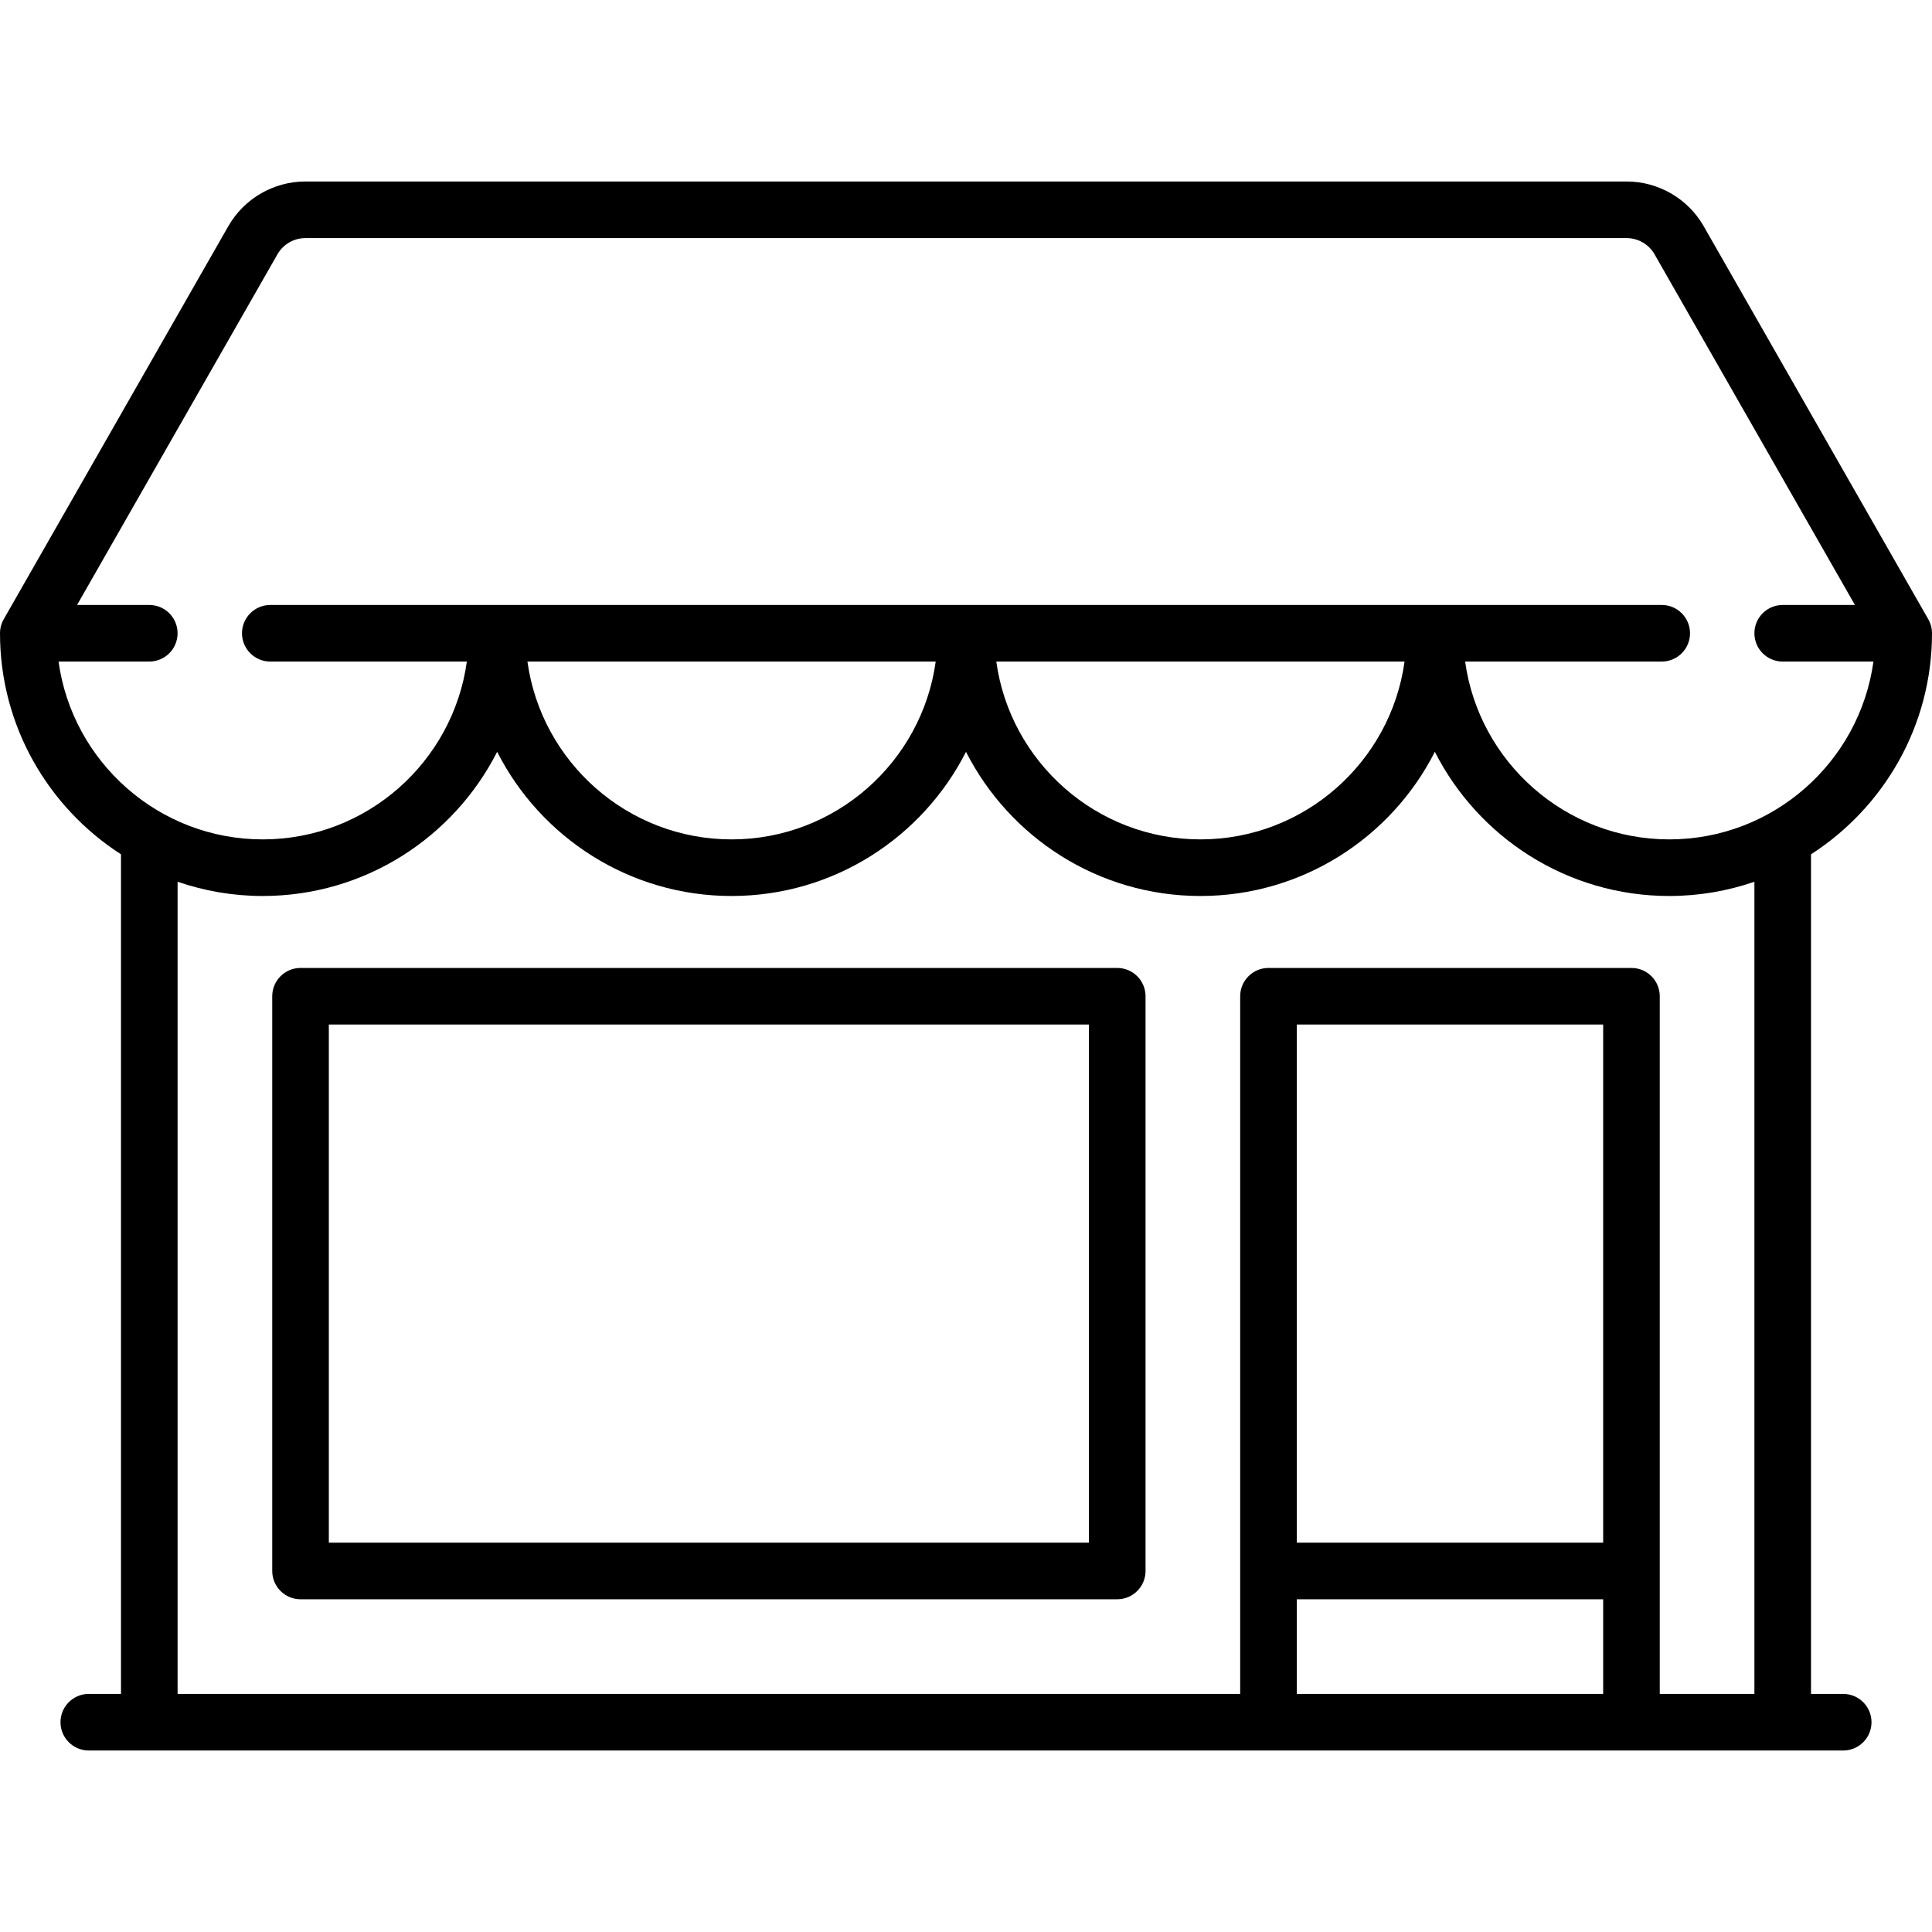
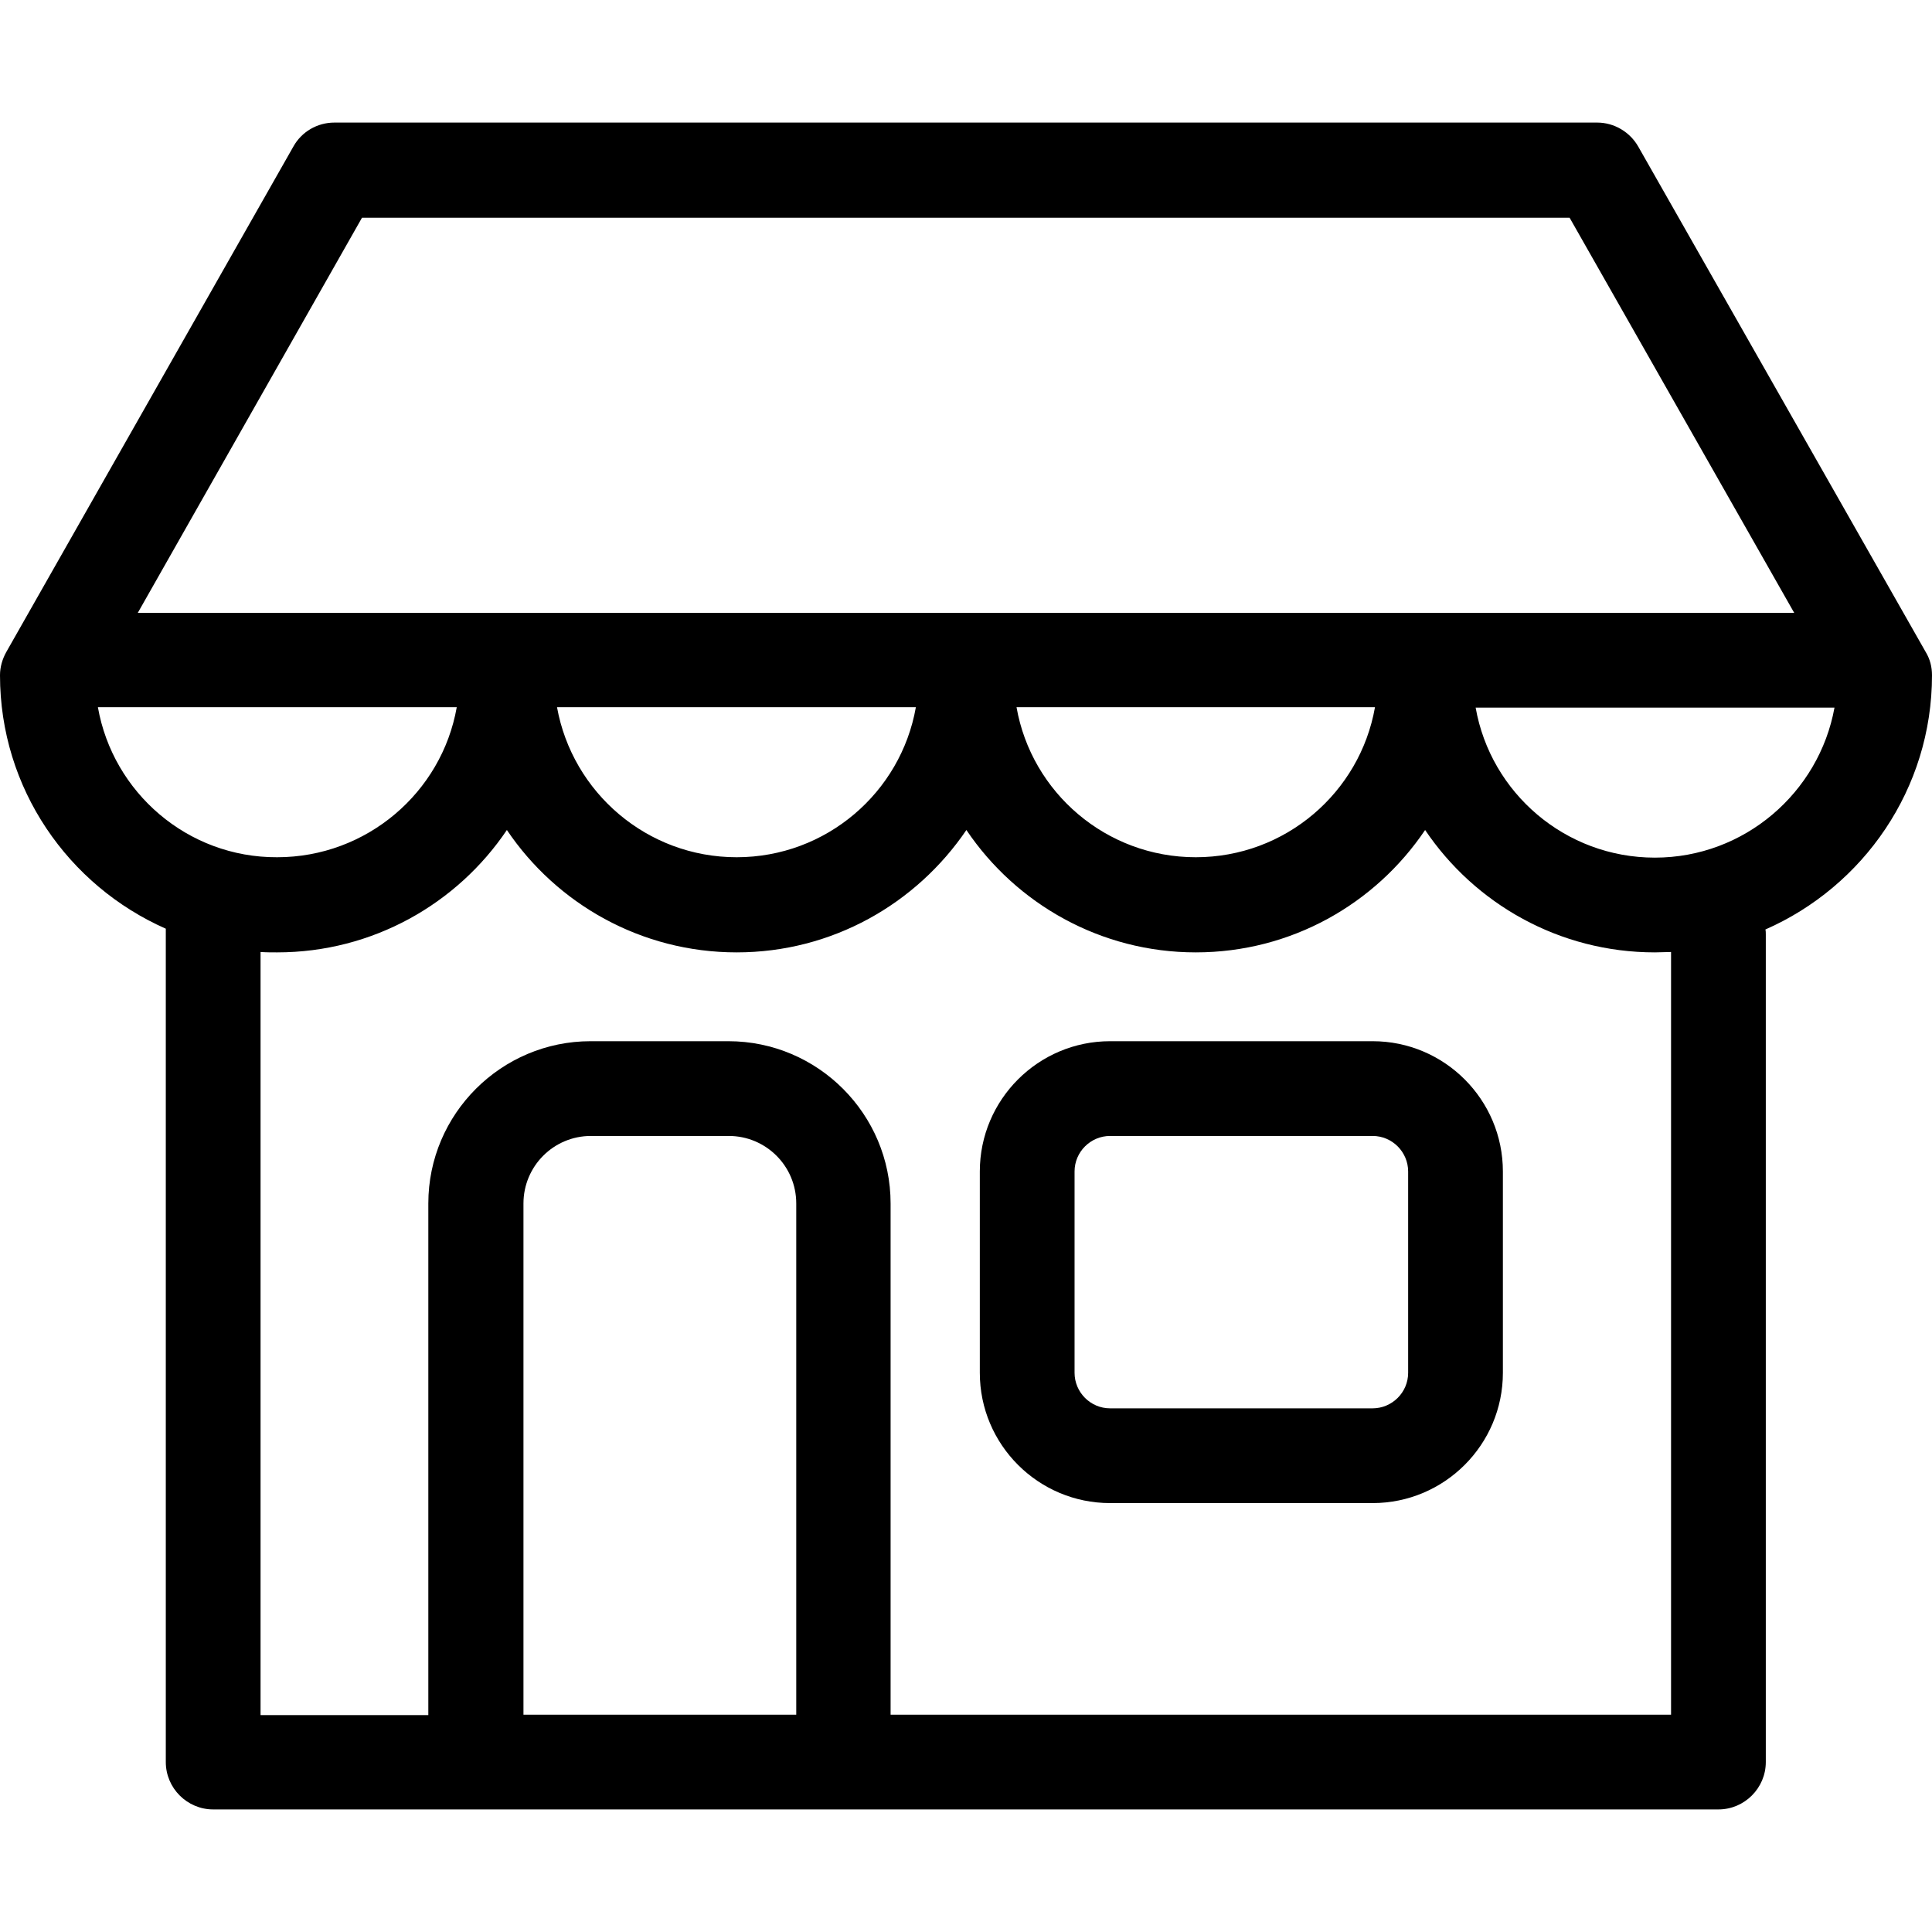
- <svg xmlns="http://www.w3.org/2000/svg" version="1.1" id="Capa_1" x="0px" y="0px" viewBox="0 0 512 512" style="enable-background:new 0 0 512 512;" xml:space="preserve">
+ <svg xmlns="http://www.w3.org/2000/svg" version="1.1" id="Capa_1" x="0px" y="0px" viewBox="0 0 489.4 489.4" style="enable-background:new 0 0 489.4 489.4;" xml:space="preserve">
  <g>
    <g>
-       <path d="M488.468,448.903h-8.532V226.4C499.202,214.003,512,192.386,512,167.822c0-1.305-0.341-2.588-0.988-3.721L451.499,59.953    c-4.18-7.313-12.009-11.857-20.432-11.857H80.933c-8.423,0-16.252,4.543-20.432,11.857L0.988,164.101    C0.341,165.234,0,166.518,0,167.822c0,24.564,12.798,46.181,32.064,58.578v222.503h-8.532c-4.142,0-7.5,3.358-7.5,7.5    c0,4.142,3.358,7.5,7.5,7.5h464.936c4.143,0,7.5-3.358,7.5-7.5C495.968,452.261,492.61,448.903,488.468,448.903z M15.517,175.322    h24.044c4.142,0,7.5-3.358,7.5-7.5c0-4.142-3.358-7.5-7.5-7.5H20.424l53.101-92.927c1.516-2.652,4.354-4.299,7.408-4.299h350.134    c3.054,0,5.893,1.647,7.408,4.299l53.1,92.927h-19.141c-4.143,0-7.5,3.358-7.5,7.5c0,4.142,3.357,7.5,7.5,7.5h24.048    c-3.667,26.584-26.532,47.125-54.108,47.125c-27.575,0-50.429-20.543-54.097-47.125h52.096c4.143,0,7.5-3.358,7.5-7.5    c0-4.142-3.357-7.5-7.5-7.5H71.631c-4.142,0-7.5,3.358-7.5,7.5c0,4.142,3.358,7.5,7.5,7.5h52.091    c-3.668,26.582-26.523,47.125-54.097,47.125C42.049,222.447,19.184,201.906,15.517,175.322z M372.222,175.322    c-3.668,26.582-26.523,47.125-54.097,47.125c-27.575,0-50.429-20.543-54.097-47.125H372.222z M247.972,175.322    c-3.668,26.582-26.523,47.125-54.097,47.125c-27.574,0-50.429-20.543-54.097-47.125H247.972z M424.854,448.904h-81.193v-25.081    h81.193V448.904z M424.854,408.823h-81.193V271.516h81.193V408.823z M464.936,448.904h-25.081V264.016c0-4.142-3.357-7.5-7.5-7.5    h-96.193c-4.143,0-7.5,3.358-7.5,7.5v184.887H47.064V233.674c7.081,2.433,14.665,3.773,22.561,3.773    c27.095,0,50.624-15.556,62.125-38.207c11.501,22.65,35.03,38.207,62.125,38.207c27.095,0,50.624-15.556,62.125-38.207    c11.501,22.65,35.03,38.207,62.125,38.207c27.095,0,50.624-15.556,62.125-38.207c11.501,22.65,35.03,38.207,62.125,38.207    c7.896,0,15.48-1.34,22.561-3.772V448.904z" />
-     </g>
-   </g>
-   <g>
-     <g>
-       <path d="M296.081,256.516H79.645c-4.142,0-7.5,3.358-7.5,7.5v152.307c0,4.142,3.358,7.5,7.5,7.5h216.436    c4.143,0,7.5-3.358,7.5-7.5V264.016C303.581,259.873,300.224,256.516,296.081,256.516z M288.581,408.823H87.145V271.516h201.436    V408.823z" />
+       <path d="M347.7,263.75h-66.5c-18.2,0-33,14.8-33,33v51c0,18.2,14.8,33,33,33h66.5c18.2,0,33-14.8,33-33v-51    C380.7,278.55,365.9,263.75,347.7,263.75z M356.7,347.75c0,5-4.1,9-9,9h-66.5c-5,0-9-4.1-9-9v-51c0-5,4.1-9,9-9h66.5    c5,0,9,4.1,9,9V347.75z" />
+       <path d="M489.4,171.05c0-2.1-0.5-4.1-1.6-5.9l-72.8-128c-2.1-3.7-6.1-6.1-10.4-6.1H84.7c-4.3,0-8.3,2.3-10.4,6.1l-72.7,128    c-1,1.8-1.6,3.8-1.6,5.9c0,28.7,17.3,53.3,42,64.2v211.1c0,6.6,5.4,12,12,12h66.3c0.1,0,0.2,0,0.3,0h93c0.1,0,0.2,0,0.3,0h221.4    c6.6,0,12-5.4,12-12v-209.6c0-0.5,0-0.9-0.1-1.3C472,224.55,489.4,199.85,489.4,171.05z M91.7,55.15h305.9l56.9,100.1H34.9    L91.7,55.15z M348.3,179.15c-3.8,21.6-22.7,38-45.4,38c-22.7,0-41.6-16.4-45.4-38H348.3z M232,179.15c-3.8,21.6-22.7,38-45.4,38    s-41.6-16.4-45.5-38H232z M24.8,179.15h90.9c-3.8,21.6-22.8,38-45.5,38C47.5,217.25,28.6,200.75,24.8,179.15z M201.6,434.35h-69    v-129.5c0-9.4,7.6-17.1,17.1-17.1h34.9c9.4,0,17.1,7.6,17.1,17.1v129.5H201.6z M423.3,434.35H225.6v-129.5    c0-22.6-18.4-41.1-41.1-41.1h-34.9c-22.6,0-41.1,18.4-41.1,41.1v129.6H66v-193.3c1.4,0.1,2.8,0.1,4.2,0.1    c24.2,0,45.6-12.3,58.2-31c12.6,18.7,34,31,58.2,31s45.5-12.3,58.2-31c12.6,18.7,34,31,58.1,31c24.2,0,45.5-12.3,58.1-31    c12.6,18.7,34,31,58.2,31c1.4,0,2.7-0.1,4.1-0.1L423.3,434.35L423.3,434.35z M419.2,217.25c-22.7,0-41.6-16.4-45.4-38h90.9    C460.8,200.75,441.9,217.25,419.2,217.25z" />
    </g>
  </g>
  <g>
</g>
  <g>
</g>
  <g>
</g>
  <g>
</g>
  <g>
</g>
  <g>
</g>
  <g>
</g>
  <g>
</g>
  <g>
</g>
  <g>
</g>
  <g>
</g>
  <g>
</g>
  <g>
</g>
  <g>
</g>
  <g>
</g>
</svg>
